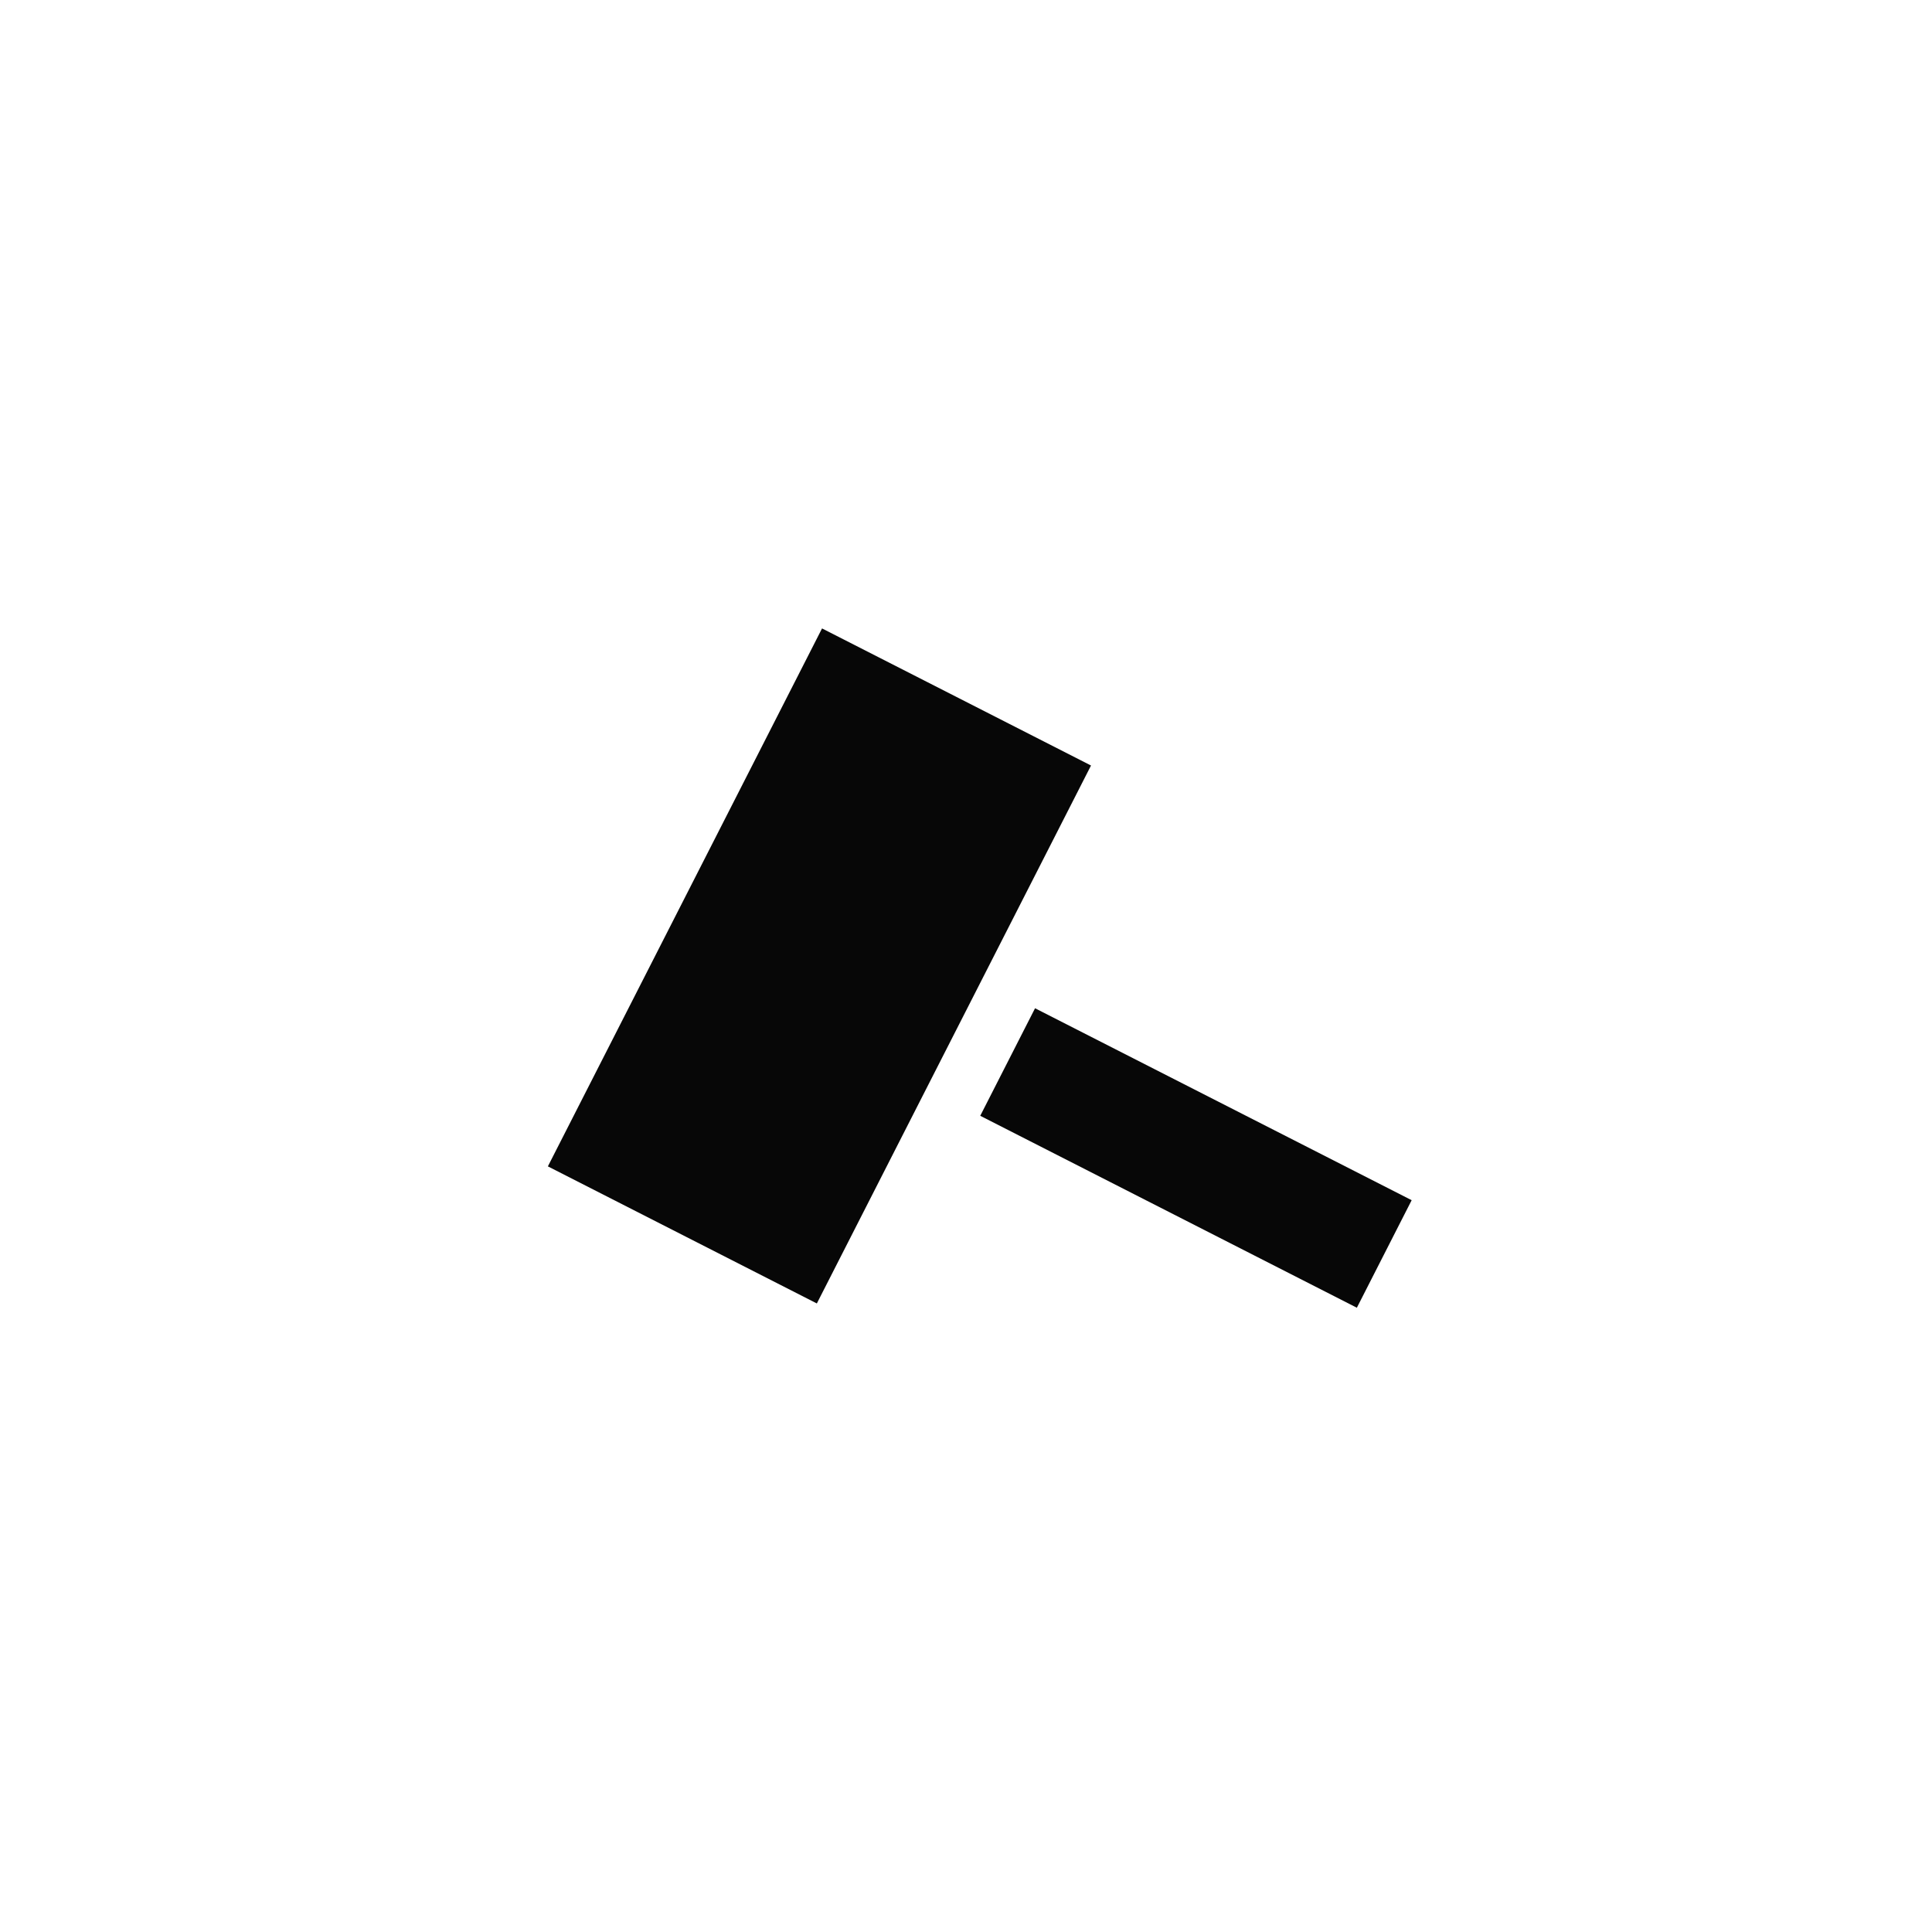
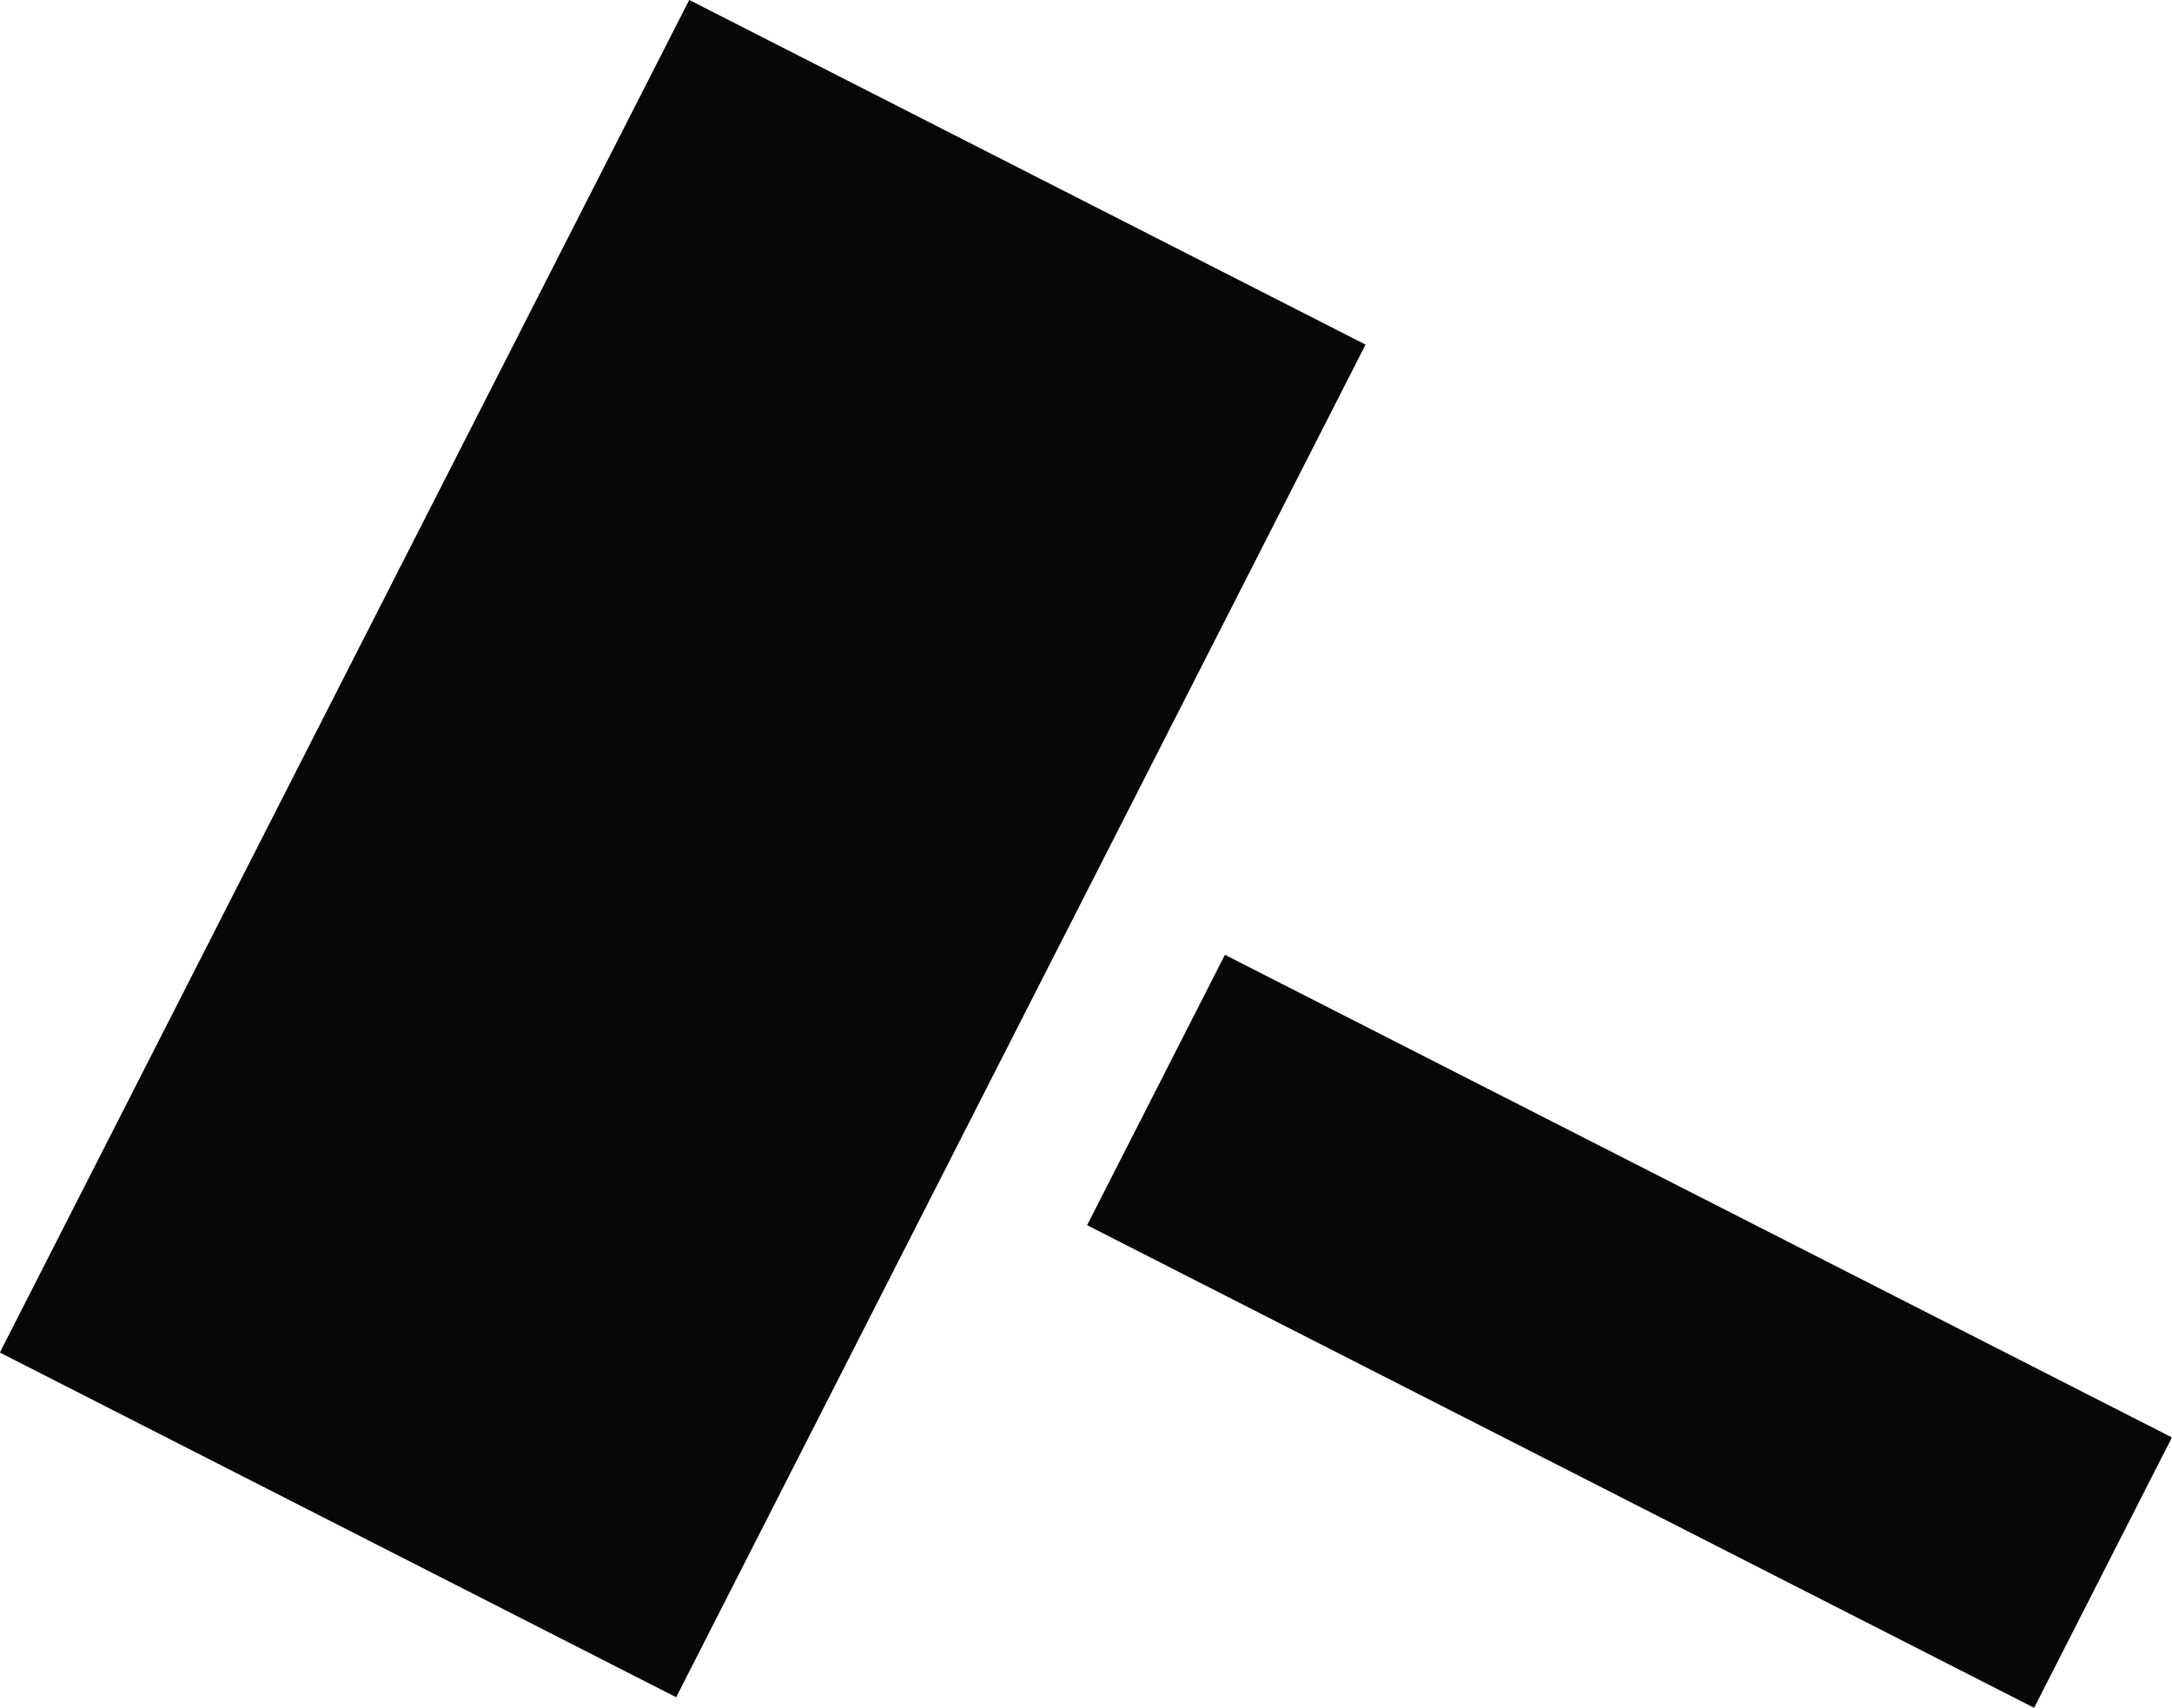
- <svg xmlns="http://www.w3.org/2000/svg" version="1.1" id="Layer_1" x="0px" y="0px" width="32px" height="32px" viewBox="0 0 32 32" style="enable-background:new 0 0 32 32;" xml:space="preserve">
+ <svg xmlns="http://www.w3.org/2000/svg" version="1.1" id="Layer_1" x="0px" y="0px" width="14.307px" height="11.251px" viewBox="9.075 10.409 14.307 11.251" enable-background="new 9.075 10.409 14.307 11.251" xml:space="preserve">
  <g>
-     <rect x="8.572" y="13.5" transform="matrix(0.4541 -0.891 0.891 0.4541 -6.8465 20.8261)" style="fill:#070707;" width="10" height="5" />
-     <rect x="16.308" y="18.179" transform="matrix(0.891 0.4541 -0.4541 0.891 10.8683 -6.903)" style="fill:#070707;" width="7.001" height="1.999" />
+     <rect x="8.572" y="13.499" transform="matrix(-0.4541 0.891 -0.891 -0.4541 33.9901 11.1713)" fill="#070707" width="10" height="5" />
+     <rect x="16.308" y="18.181" transform="matrix(-0.891 -0.4541 0.4541 -0.891 28.7482 45.2635)" fill="#070707" width="7.001" height="1.999" />
  </g>
</svg>
